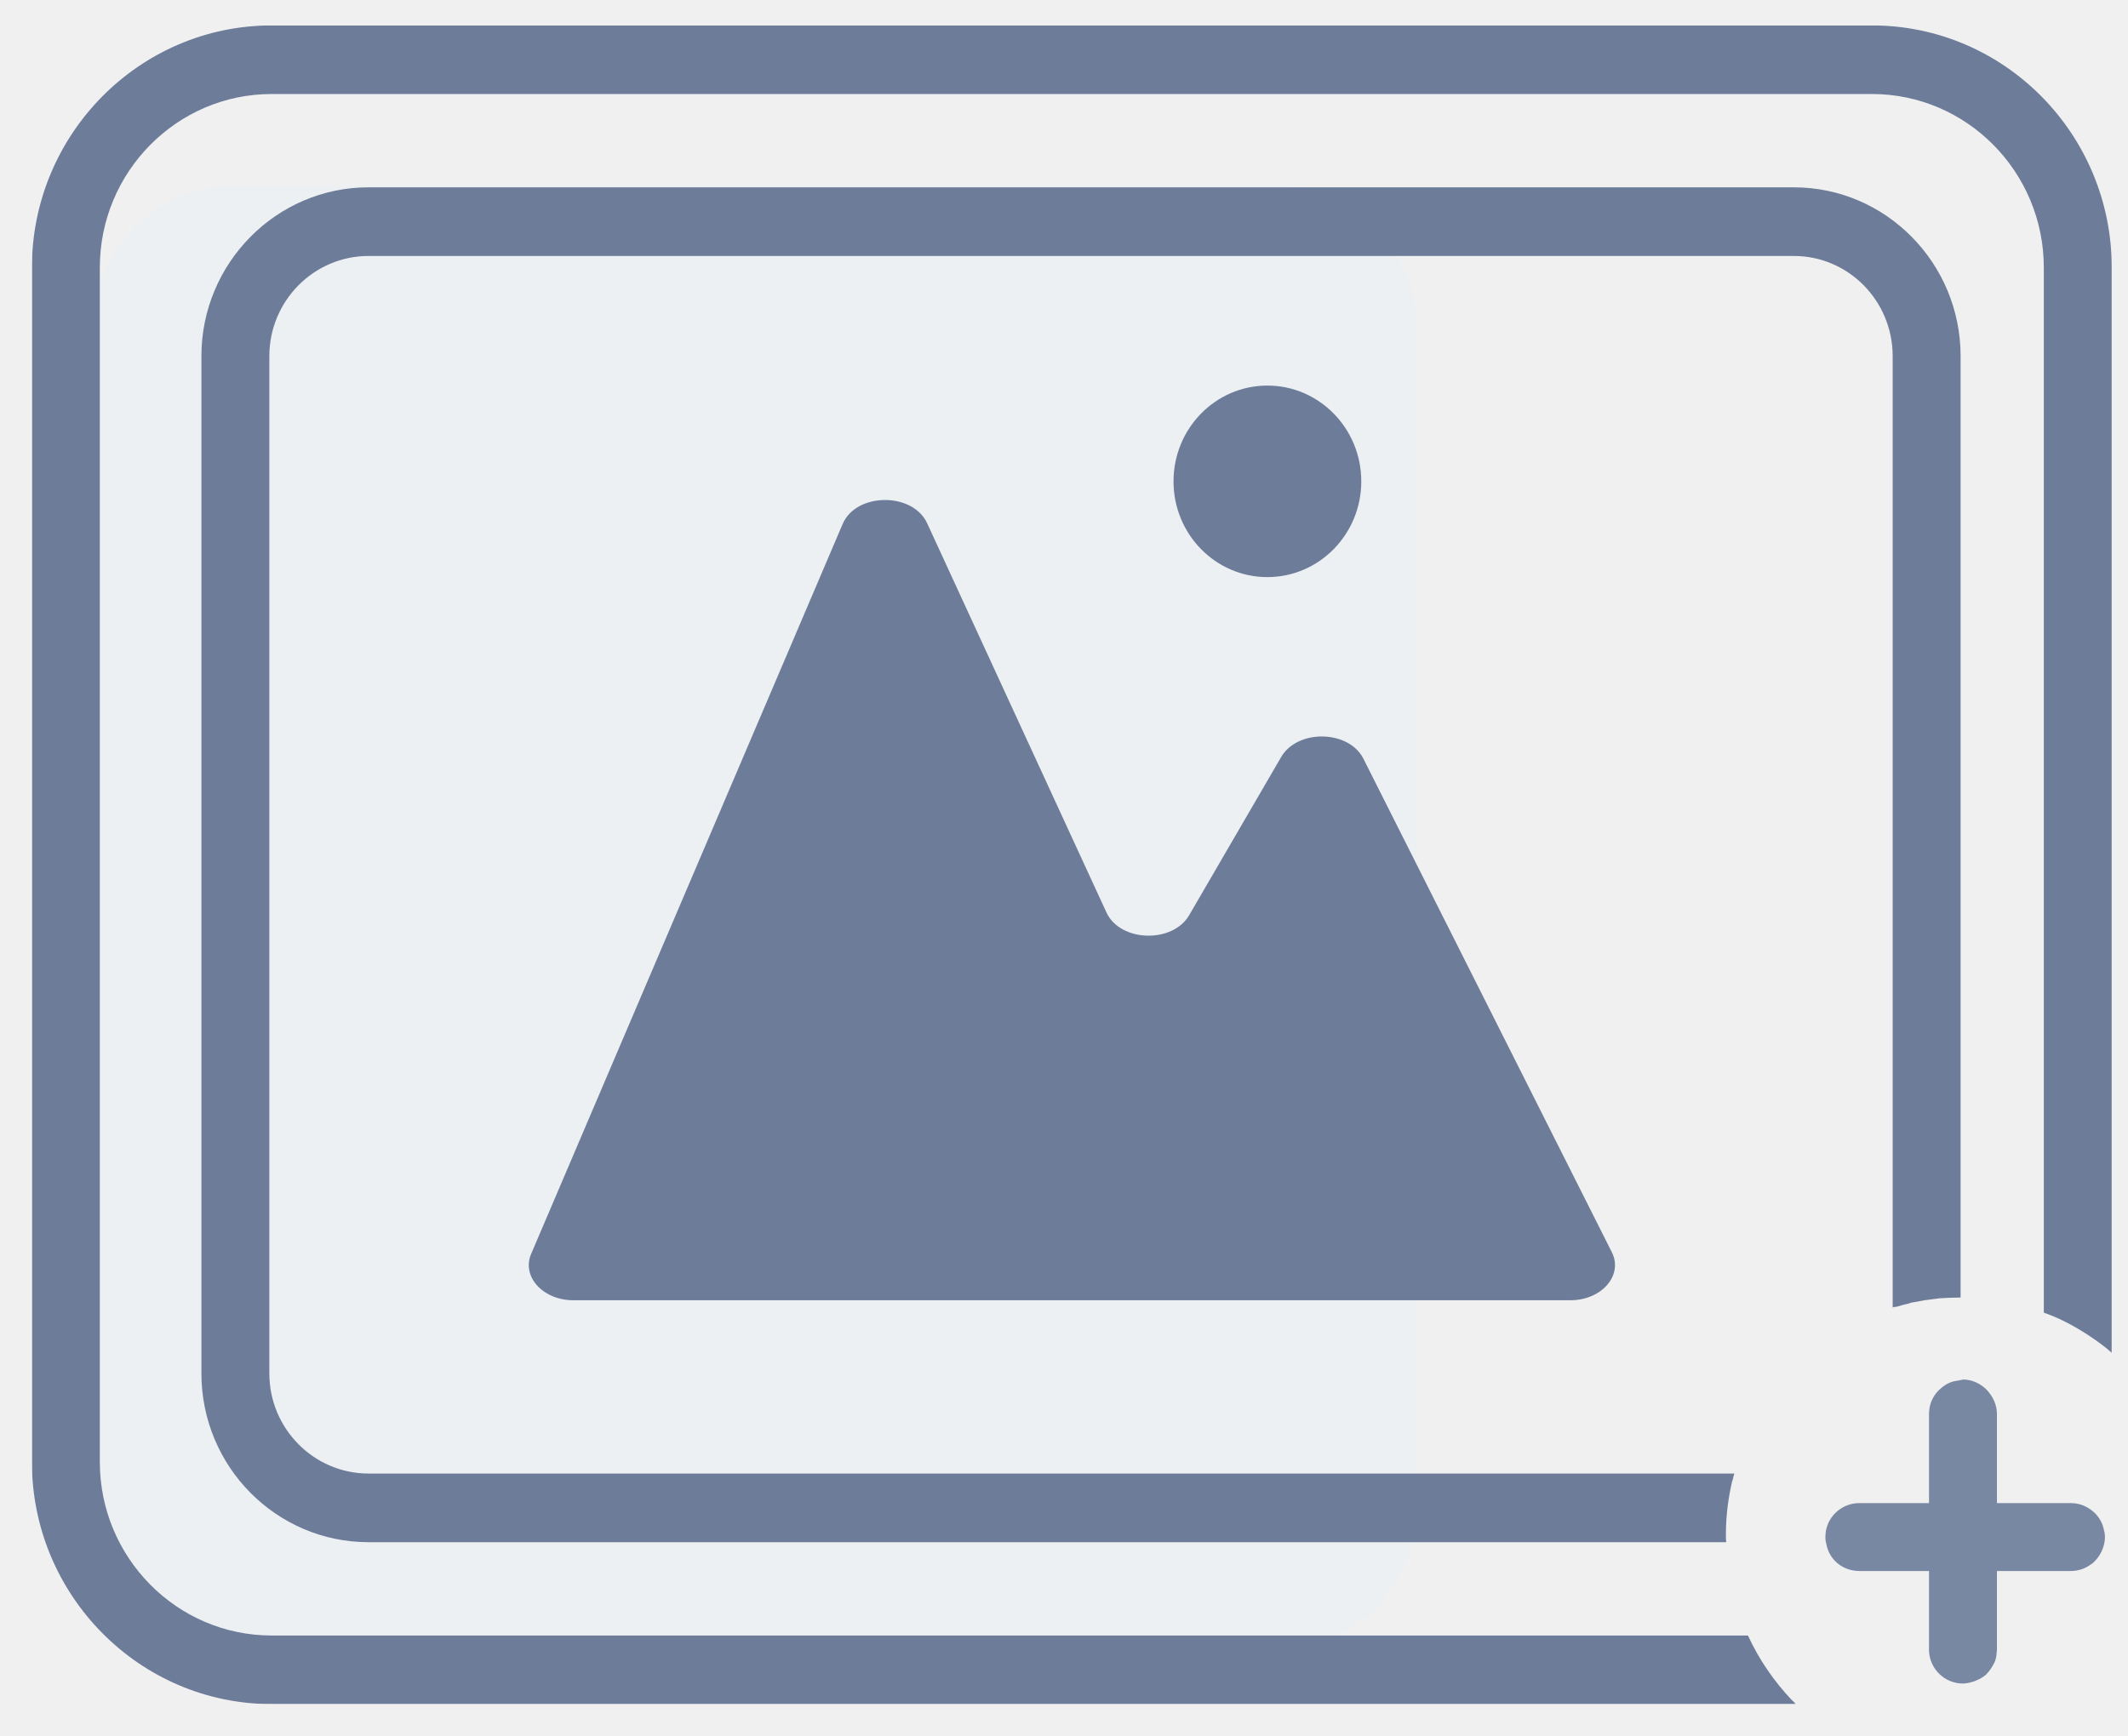
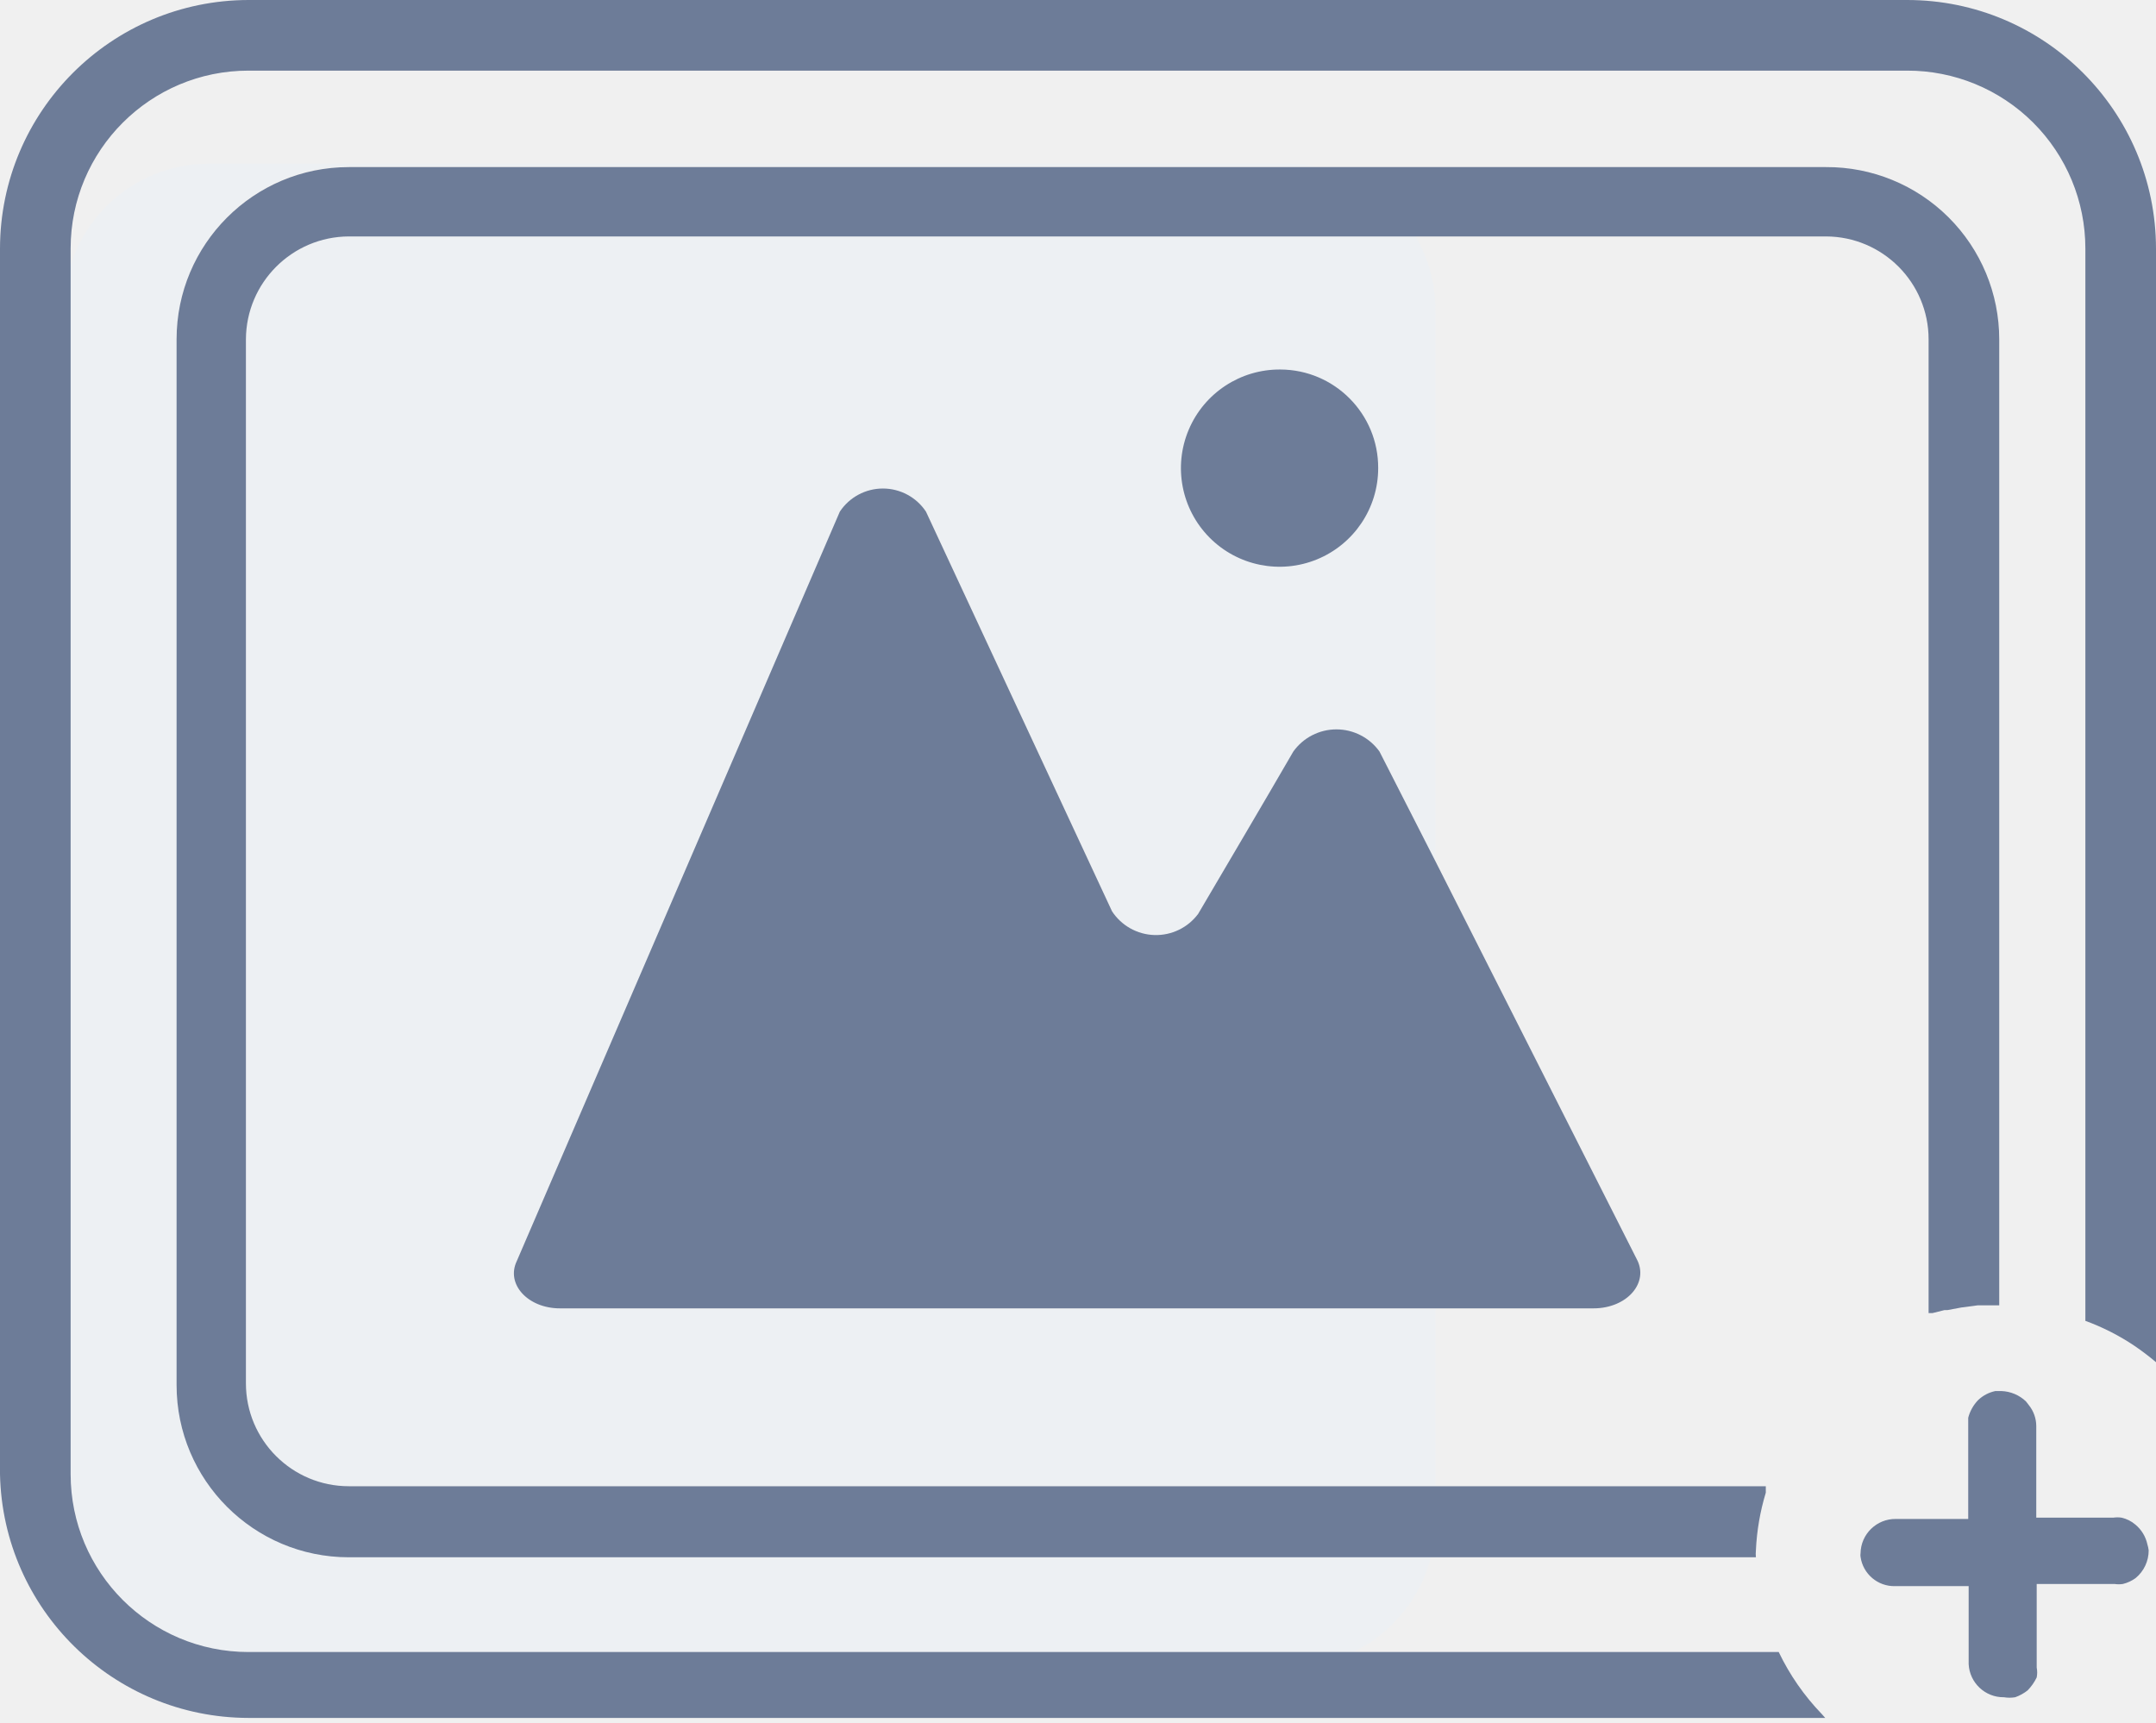
- <svg xmlns="http://www.w3.org/2000/svg" xmlns:xlink="http://www.w3.org/1999/xlink" width="38px" height="31px" viewBox="0 0 38 31" version="1.1">
+ <svg xmlns="http://www.w3.org/2000/svg" viewBox="0 0 50.06 40">
  <defs>
-     <polygon id="path-1" points="6.14806387e-05 0.029 37.14 0.029 37.14 30.013 6.14806387e-05 30.013" />
-     <polygon id="path-3" points="0.149 0.014 8.556 0.014 8.556 8.489 0.149 8.489" />
+     <style>.cls-1{fill:#edf0f3;}.cls-2{fill:#6d7c98;}</style>
  </defs>
-   <g id="UI-Updates-2019-List" stroke="none" stroke-width="1" fill="none" fill-rule="evenodd">
-     <g id="2---CMS-List---Content-widget-buttons" transform="translate(-539, -376)">
-       <g id="List-widget-items-" transform="translate(242, 269)">
-         <g id="Group-2">
-           <g id="image_icon" transform="translate(297.5696, 107.2468)">
-             <path d="M1.093,26.676 L1.093,5.601 C1.093,4.197 2.22,3.059 3.61,3.059 L22.213,3.059 C23.603,3.059 24.729,4.197 24.729,5.601 L24.729,26.676 C24.729,28.08 23.603,29.219 22.213,29.219 L3.61,29.219 C2.22,29.219 1.093,28.08 1.093,26.676" id="Fill-1" fill="#EDF0F3" />
-             <g id="Group-5" transform="translate(0, 0.178263)">
-               <mask id="mask-2" fill="white">
-                 <use xlink:href="#path-1" />
-               </mask>
-               <g id="Clip-4" />
-               <path d="M22.062,9.883 C21.136,9.883 20.386,9.117 20.386,8.173 C20.386,7.228 21.136,6.462 22.062,6.462 C22.988,6.462 23.739,7.228 23.739,8.173 C23.739,9.117 22.988,9.883 22.062,9.883 M9.672,22.8 C9.126,22.8 8.742,22.379 8.915,21.972 C10.769,17.626 12.623,13.28 14.478,8.934 C14.718,8.37 15.728,8.361 15.986,8.92 C17.053,11.238 18.121,13.556 19.189,15.874 C19.432,16.402 20.369,16.432 20.666,15.921 C21.213,14.979 21.761,14.038 22.308,13.097 C22.601,12.593 23.518,12.612 23.777,13.127 C25.256,16.065 26.734,19.003 28.213,21.941 C28.42,22.353 28.034,22.8 27.47,22.8 L9.672,22.8 M31.463,2.921 L6.011,2.921 C4.367,2.921 3.027,4.275 3.027,5.936 L3.027,24.106 C3.027,25.773 4.367,27.121 6.011,27.121 L30.256,27.121 C30.25,27.078 30.25,27.041 30.25,26.998 L30.25,26.98 C30.25,26.649 30.292,26.33 30.365,26.018 L30.371,26.012 C30.377,25.975 30.389,25.932 30.401,25.895 L6.011,25.895 C5.035,25.895 4.24,25.092 4.24,24.106 L4.24,5.936 C4.24,4.95 5.035,4.147 6.011,4.147 L31.463,4.147 C32.439,4.147 33.228,4.95 33.228,5.936 L33.228,22.929 C33.234,22.929 33.24,22.923 33.246,22.923 C33.258,22.917 33.276,22.917 33.294,22.917 C33.361,22.899 33.434,22.874 33.501,22.862 C33.519,22.856 33.531,22.856 33.549,22.844 C33.628,22.831 33.707,22.819 33.786,22.801 C33.877,22.788 33.974,22.776 34.071,22.764 C34.192,22.758 34.313,22.751 34.441,22.751 L34.441,5.936 C34.441,4.275 33.107,2.921 31.463,2.921 M32.858,0.029 L4.282,0.029 C1.923,0.029 6.14806387e-05,1.971 6.14806387e-05,4.355 L6.14806387e-05,25.687 C6.14806387e-05,28.071 1.923,30.013 4.282,30.013 L31.499,30.013 L31.481,29.995 C31.469,29.983 31.457,29.964 31.445,29.958 C31.438,29.952 31.438,29.952 31.432,29.946 C31.111,29.609 30.844,29.223 30.644,28.788 L4.282,28.788 C2.59,28.788 1.213,27.397 1.213,25.687 L1.213,4.355 C1.213,2.645 2.59,1.254 4.282,1.254 L32.858,1.254 C34.55,1.254 35.927,2.645 35.927,4.355 L35.927,23.021 C36.224,23.125 36.509,23.279 36.77,23.456 C36.898,23.542 37.025,23.634 37.14,23.738 L37.14,4.355 C37.14,1.971 35.223,0.029 32.858,0.029" id="Fill-3" fill="#6D7C99" mask="url(#mask-2)" />
-             </g>
-             <path d="M33.865,26.676 L33.915,26.676 L33.915,26.576 C33.915,26.576 33.865,26.625 33.865,26.676 M33.865,26.676 L33.915,26.676 L33.915,26.576 C33.915,26.576 33.865,26.625 33.865,26.676 M33.865,26.676 L33.915,26.676 L33.915,26.576 C33.915,26.576 33.865,26.625 33.865,26.676" id="Fill-6" fill="#ADADAD" />
-             <path d="M34.466,24.394 L34.466,24.4 C34.472,24.394 34.472,24.394 34.484,24.394 L34.466,24.394 Z" id="Fill-8" fill="#1FB6E8" />
-             <g id="Group-12" transform="translate(30.12551, 22.9529)">
-               <mask id="mask-4" fill="white">
-                 <use xlink:href="#path-3" />
-               </mask>
-               <g id="Clip-11" />
-             </g>
-             <path d="M37.019,27.201 C37.019,27.391 36.928,27.563 36.795,27.679 C36.789,27.685 36.789,27.685 36.783,27.685 C36.716,27.734 36.643,27.777 36.558,27.795 C36.51,27.808 36.461,27.814 36.413,27.814 L35.09,27.814 L35.09,29.217 C35.09,29.229 35.09,29.254 35.084,29.266 C35.084,29.334 35.072,29.383 35.048,29.444 C35.005,29.53 34.957,29.603 34.896,29.664 C34.835,29.72 34.757,29.757 34.678,29.787 C34.617,29.805 34.55,29.824 34.484,29.824 C34.162,29.824 33.895,29.572 33.877,29.248 L33.877,29.229 L33.877,29.217 L33.877,27.814 L32.634,27.814 C32.337,27.814 32.082,27.612 32.039,27.305 C32.033,27.305 32.033,27.293 32.033,27.275 C32.027,27.262 32.027,27.232 32.027,27.213 L32.027,27.201 C32.027,26.87 32.3,26.601 32.634,26.601 L33.877,26.601 L33.877,25.007 C33.877,24.971 33.883,24.928 33.889,24.885 C33.913,24.768 33.974,24.658 34.059,24.578 C34.144,24.498 34.241,24.437 34.356,24.419 L34.459,24.401 L34.466,24.401 C34.472,24.394 34.472,24.394 34.484,24.394 C34.648,24.394 34.799,24.468 34.908,24.578 C34.926,24.597 34.945,24.621 34.963,24.645 C35.042,24.75 35.09,24.878 35.09,25.007 L35.09,26.601 L36.413,26.601 C36.461,26.601 36.51,26.607 36.558,26.619 C36.649,26.643 36.728,26.686 36.795,26.741 C36.898,26.821 36.977,26.95 37.001,27.085 C37.013,27.121 37.019,27.164 37.019,27.201" id="Fill-13" fill="#7887A2" />
-             <path d="M34.484,24.394 C34.472,24.394 34.472,24.394 34.466,24.4 L34.466,24.394 L34.484,24.394 Z" id="Fill-15" fill="#FFFFFF" />
-           </g>
-         </g>
-       </g>
+   <g id="Layer_2" data-name="Layer 2">
+     <g id="Layer_1-2" data-name="Layer 1">
+       <path class="cls-1" d="M33.23,36.14a3.4,3.4,0,0,1-1.81,2.22H5.77a4.13,4.13,0,0,1-4.13-4.13V6.16A3.37,3.37,0,0,1,4.86,3.8H29.94a3,3,0,0,1,.6.06H8.1a4,4,0,0,0-4,4V32.12a4,4,0,0,0,4,4Z" />
+       <path class="cls-1" d="M12,29.28c-.23.54.29,1.1,1,1.1H33.33v4.13H8.1a2.39,2.39,0,0,1-2.39-2.39V7.88A2.4,2.4,0,0,1,8.1,5.49H32.87a3.39,3.39,0,0,1,.46,1.71V20l-1.28-2.53a1.23,1.23,0,0,0-2,0c-.73,1.26-1.47,2.51-2.21,3.77a1.22,1.22,0,0,1-2-.06l-4.32-9.28a1.2,1.2,0,0,0-2,0Z" />
+       <path class="cls-2" d="M29.73,8.58A2.29,2.29,0,1,0,32,10.87,2.28,2.28,0,0,0,29.73,8.58ZM42.43,40l0,0v0l0,0h0Z" />
+       <path class="cls-2" d="M50.06,5.77V31.63a6,6,0,0,0-.5-.38,5.32,5.32,0,0,0-1.14-.58V5.77a4.13,4.13,0,0,0-4.14-4.13H5.77A4.13,4.13,0,0,0,1.64,5.77V34.23a4.13,4.13,0,0,0,4.13,4.13H41.3a5.49,5.49,0,0,0,1,1.44l.08.09,0,0v0h0v0l0,0H5.77A5.78,5.78,0,0,1,0,34.23V5.77A5.78,5.78,0,0,1,5.77,0H44.28A5.78,5.78,0,0,1,50.06,5.77Z" />
+       <path class="cls-2" d="M46.42,7.88V30.31l-.5,0-.38.05-.32.06-.07,0-.28.07h-.09V7.88A2.39,2.39,0,0,0,42.4,5.49H8.1A2.4,2.4,0,0,0,5.71,7.88V32.12A2.39,2.39,0,0,0,8.1,34.51H41c0,.05,0,.1,0,.15h0A5.47,5.47,0,0,0,40.77,36v0a.81.81,0,0,0,0,.16H8.1a4,4,0,0,1-4-4V7.88a4,4,0,0,1,4-4H42.4A4,4,0,0,1,46.42,7.88Z" />
+       <path class="cls-2" d="M37,30.38H13c-.74,0-1.26-.56-1-1.1l7.5-17.4a1.2,1.2,0,0,1,2,0l4.32,9.28a1.22,1.22,0,0,0,2,.06c.74-1.26,1.48-2.51,2.21-3.77a1.23,1.23,0,0,1,2,0L33.33,20,38,29.23C38.3,29.78,37.78,30.38,37,30.38Z" />
+       <path class="cls-2" d="M45.64,35.21h0v0A0,0,0,0,0,45.64,35.21Zm0,0h0v0A0,0,0,0,0,45.64,35.21Zm0,0h0v0A0,0,0,0,0,45.64,35.21Z" />
+       <path class="cls-2" d="M46.45,32.27Z" />
+       <path class="cls-2" d="M42.43,40l0,0v0l0,0h0Z" />
+       <path class="cls-2" d="M49.89,36a.83.83,0,0,1-.3.64h0a.83.83,0,0,1-.3.14.63.63,0,0,1-.19,0H47.29v1.94a.59.59,0,0,1,0,.23,1.14,1.14,0,0,1-.21.3,1,1,0,0,1-.29.16.8.8,0,0,1-.26,0,.81.81,0,0,1-.82-.77V36.83H44a.79.79,0,0,1-.8-.68s0,0,0,0a.22.22,0,0,1,0-.08v0a.81.81,0,0,1,.82-.8h1.68V33.08s0-.1,0-.16a.93.93,0,0,1,.23-.41.82.82,0,0,1,.4-.21l.14,0h0a.87.87,0,0,1,.57.24l.07.09a.78.78,0,0,1,.17.48v2.13h1.79a.63.63,0,0,1,.19,0,.74.74,0,0,1,.32.16.82.82,0,0,1,.28.46A.77.77,0,0,1,49.89,36Z" />
+       <path class="cls-2" d="M46.48,32.27h0Z" />
    </g>
  </g>
</svg>
